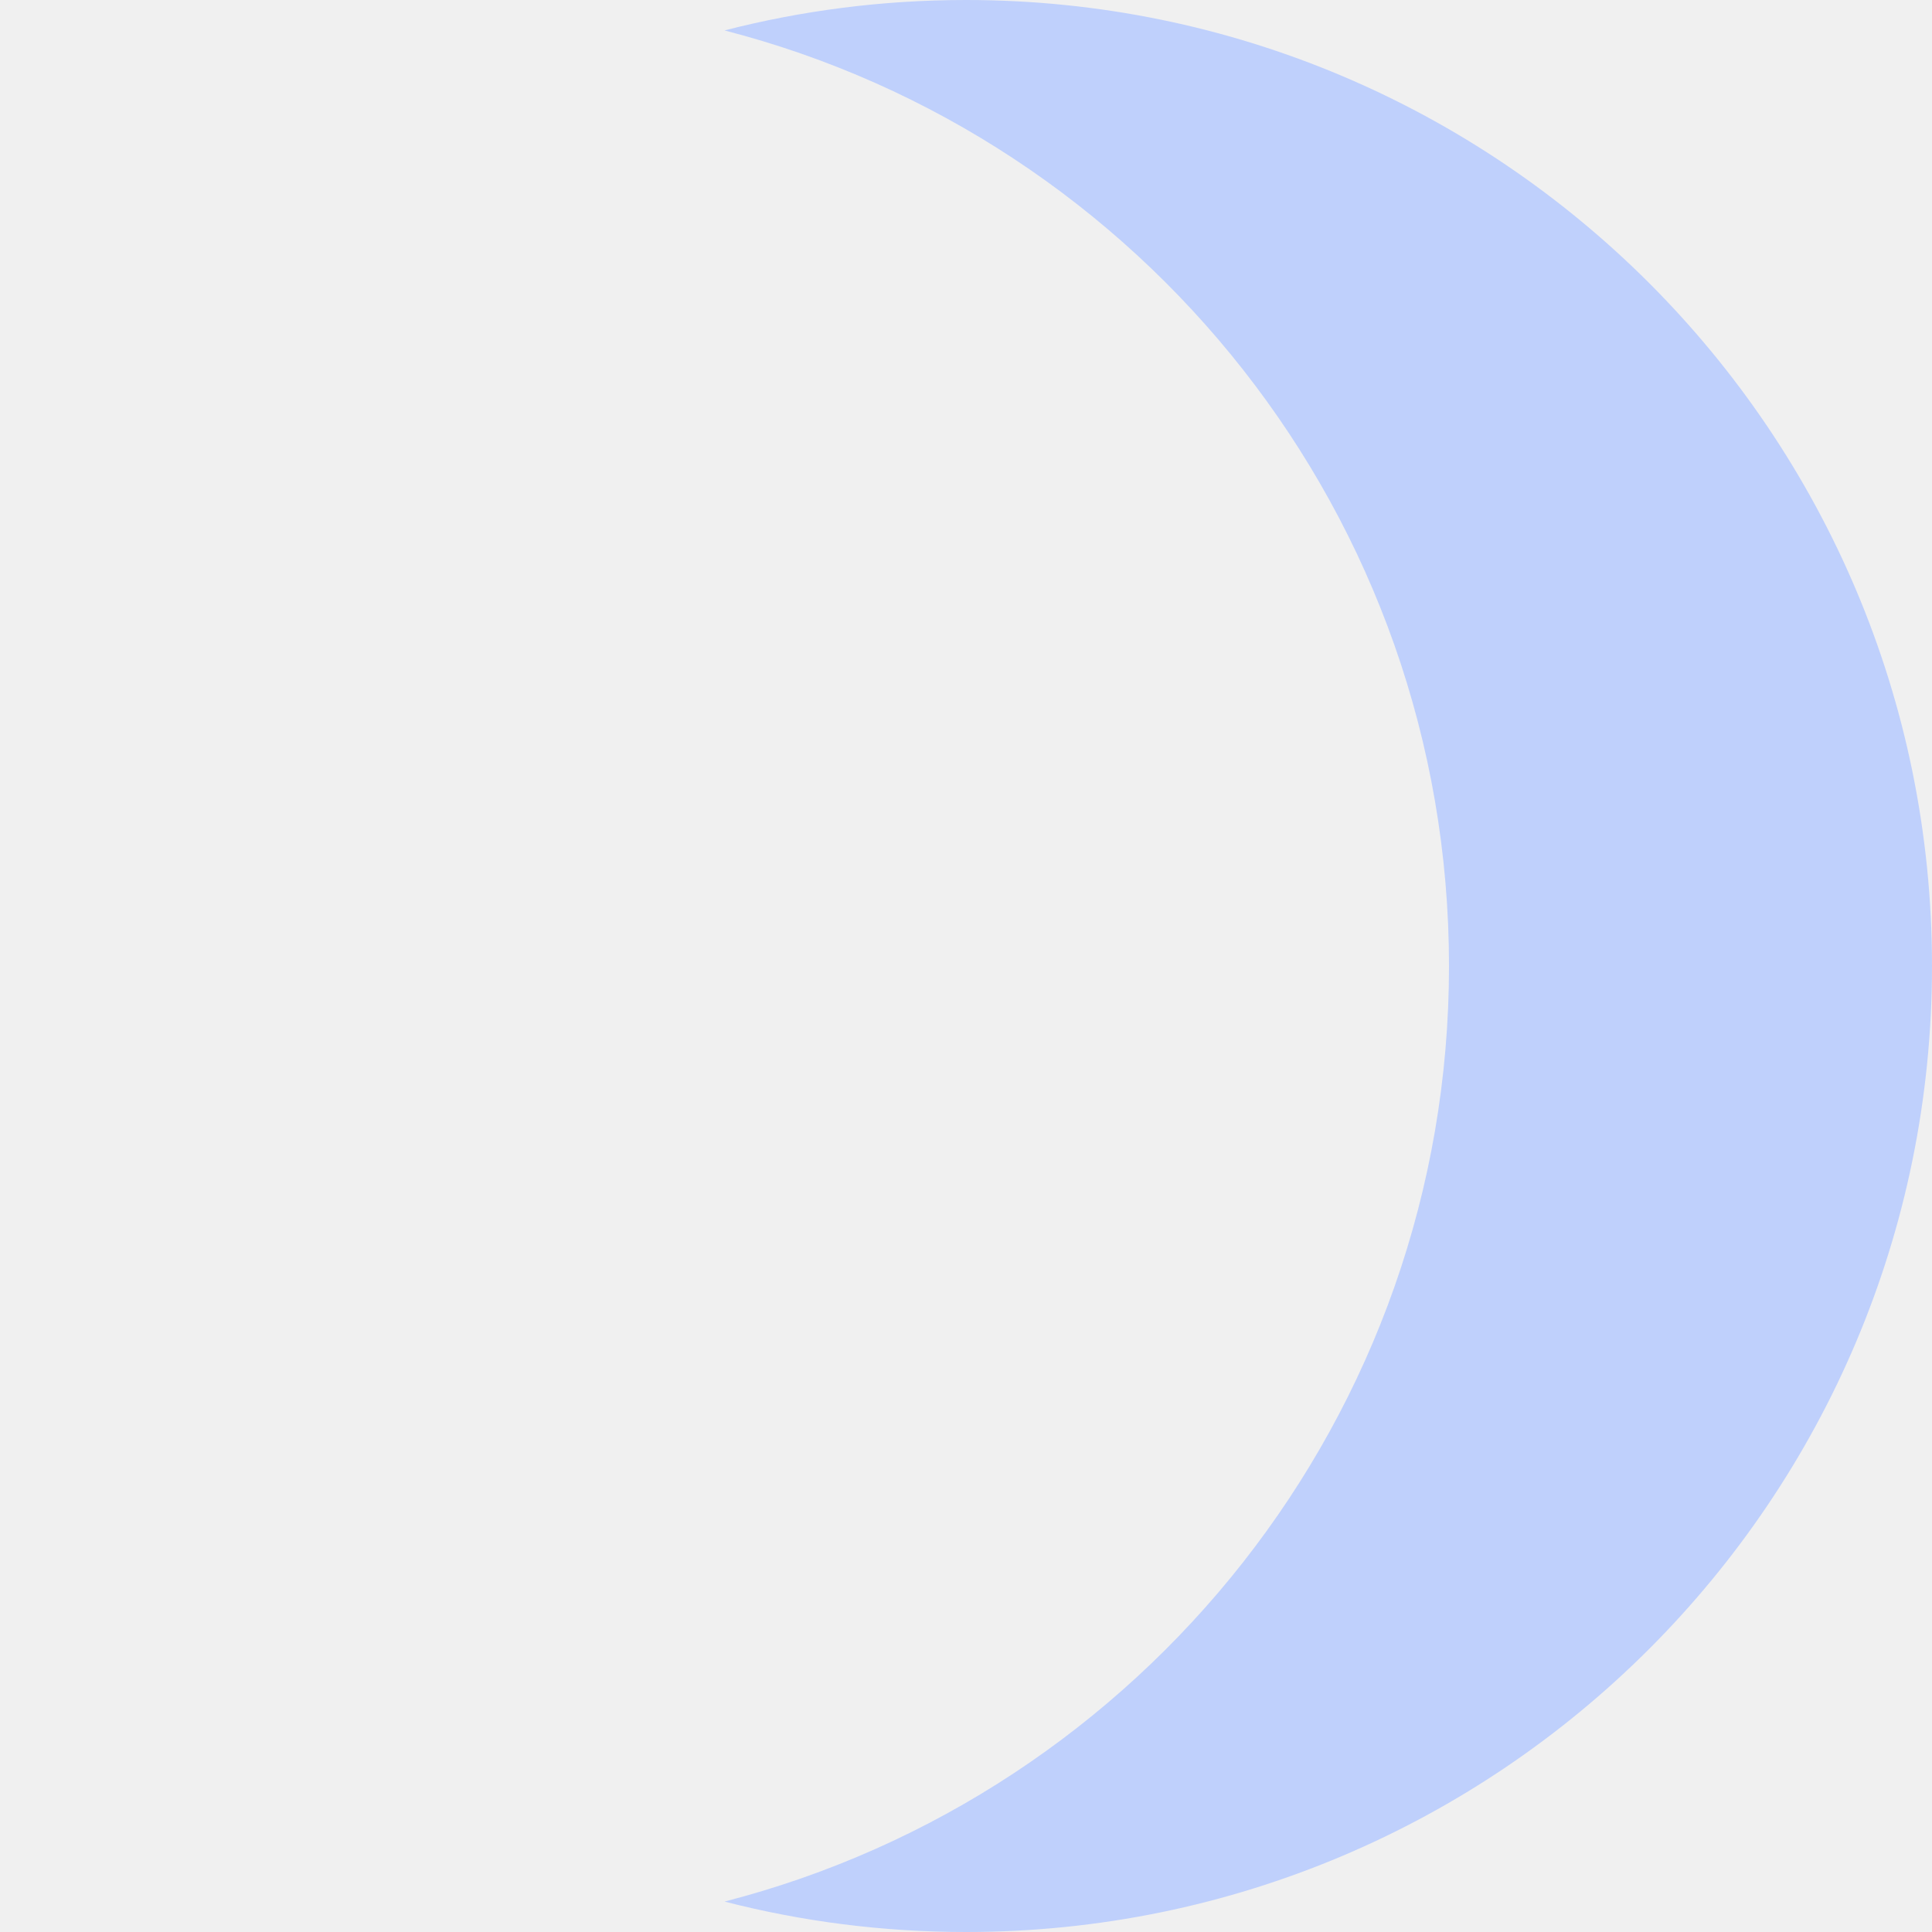
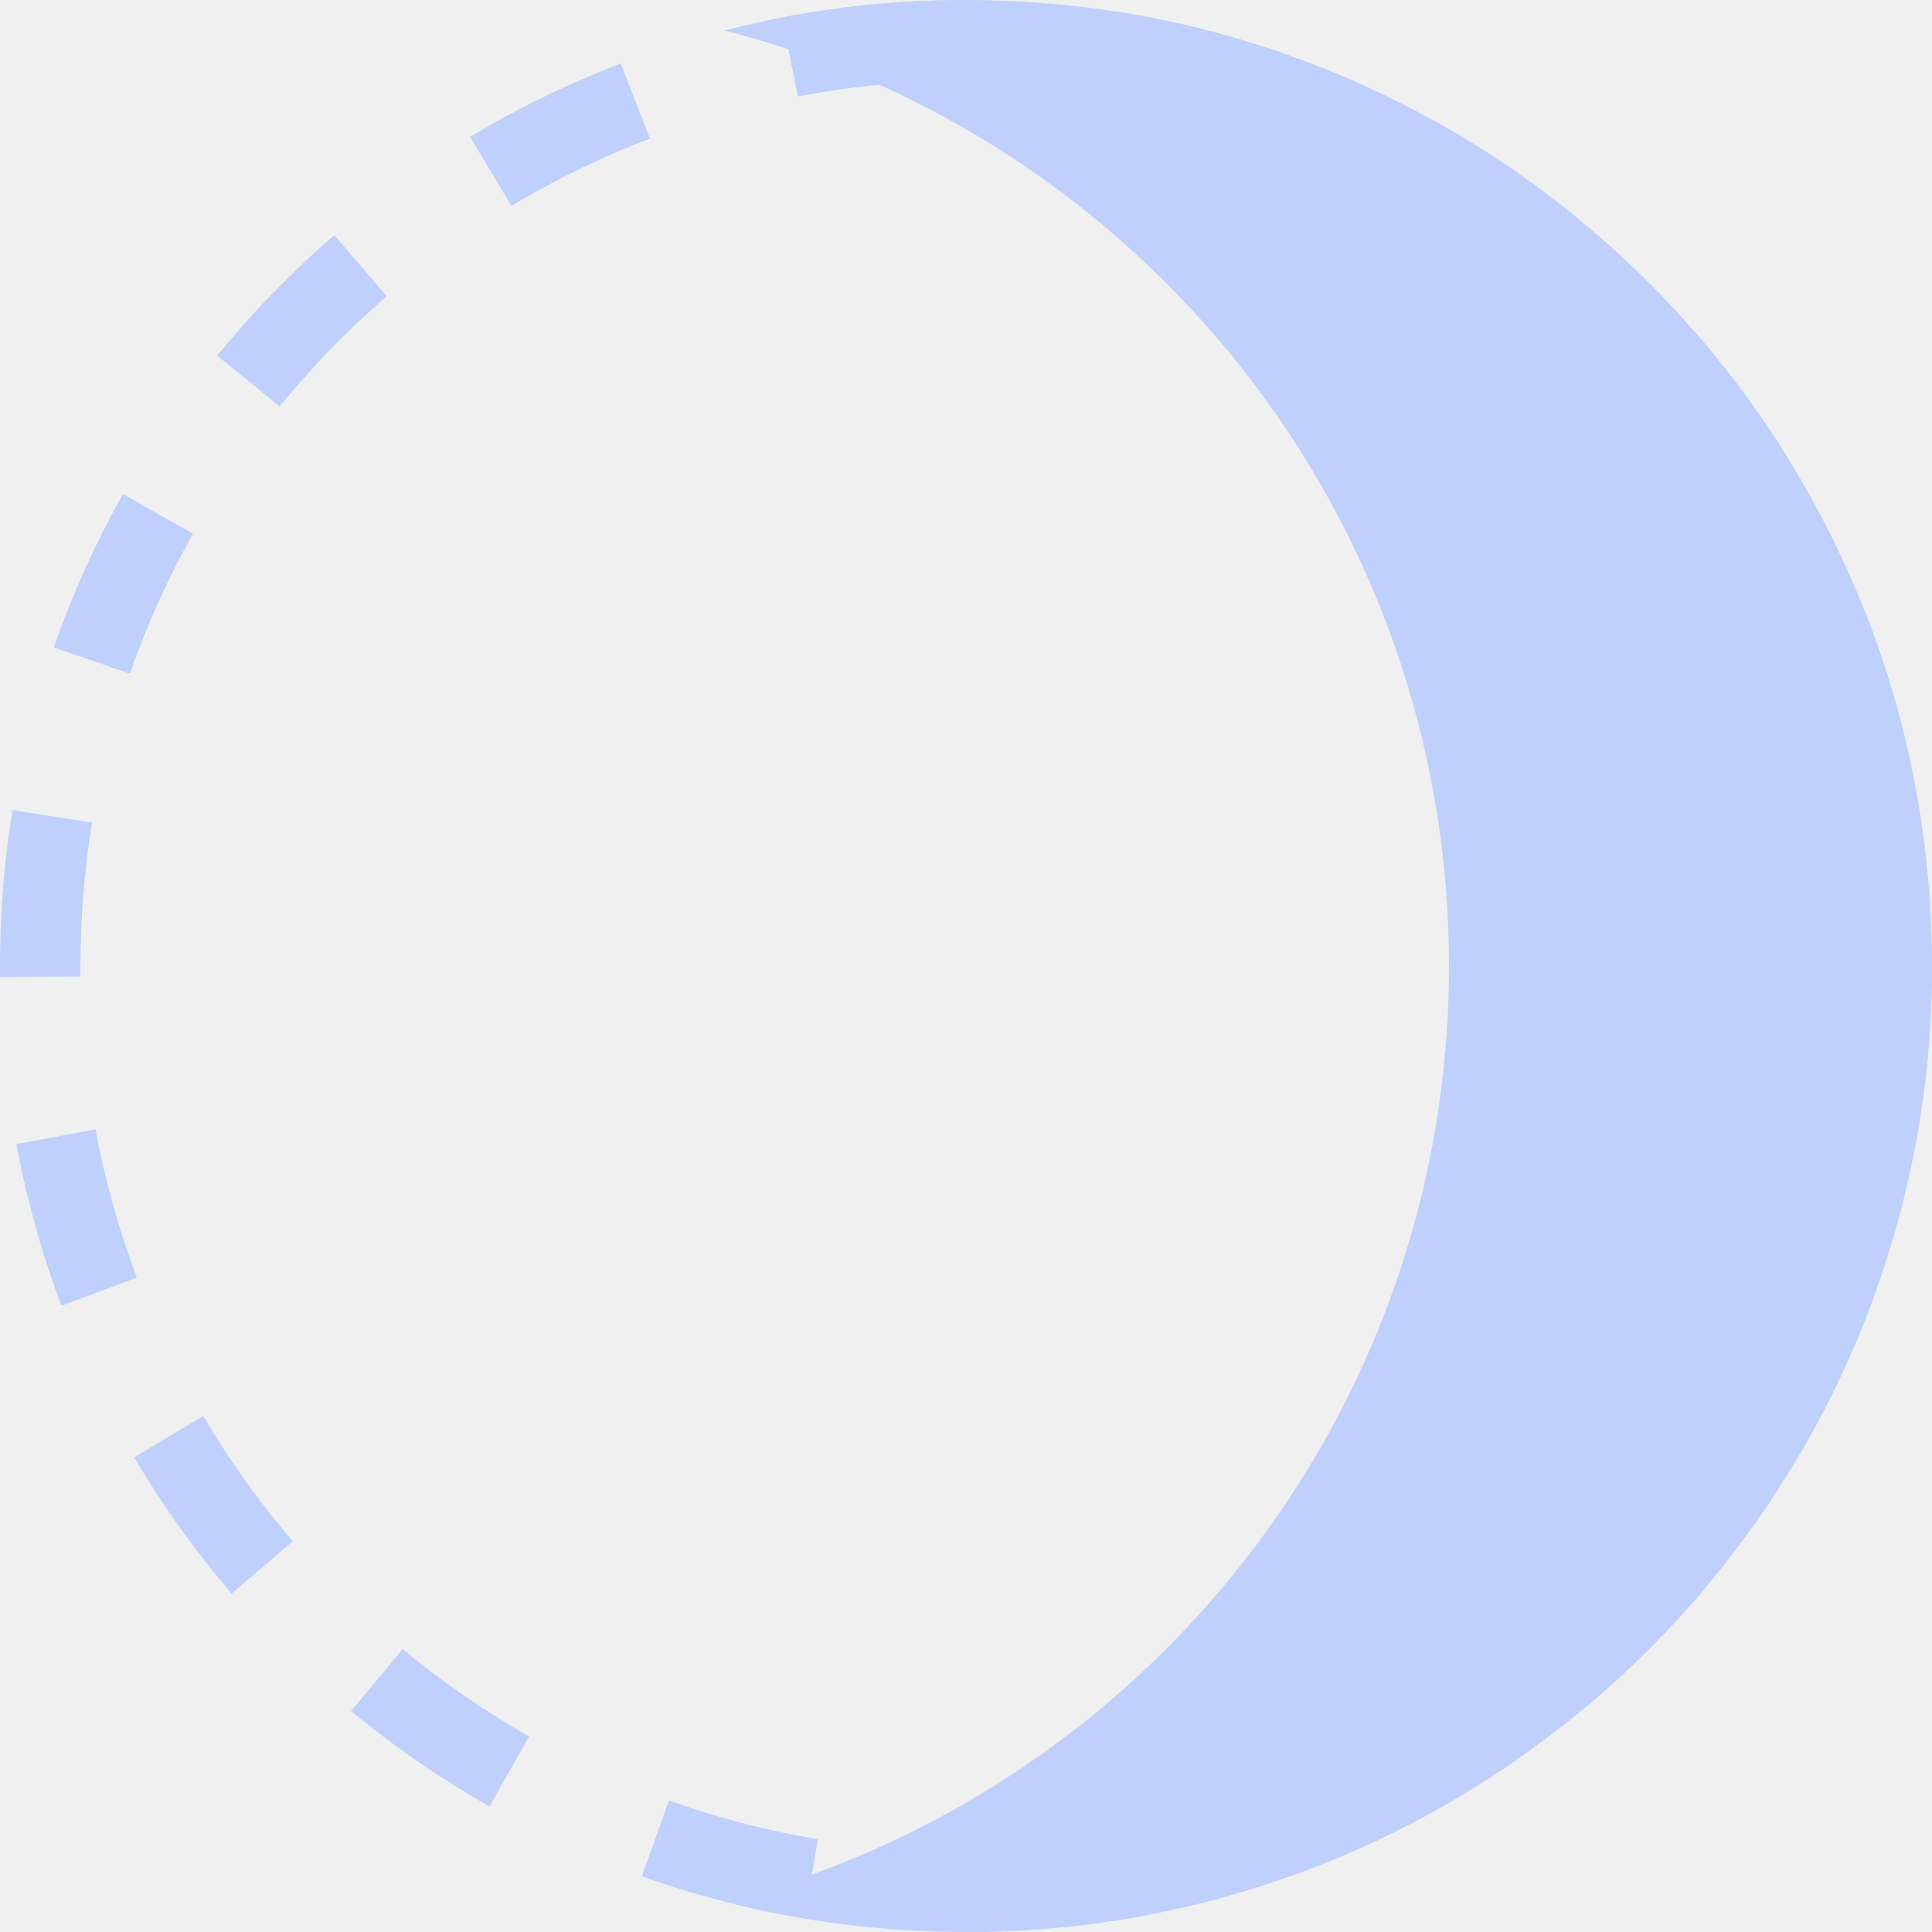
<svg xmlns="http://www.w3.org/2000/svg" width="24" height="24" viewBox="0 0 24 24" fill="none">
-   <path fill-rule="evenodd" clip-rule="evenodd" d="M9 23.622C14.176 22.29 18 17.591 18 12C18 6.408 14.176 1.71 9 0.378C9.959 0.131 10.964 0 12 0C18.627 0 24 5.373 24 12C24 18.627 18.627 24 12 24C10.964 24 9.959 23.869 9 23.622Z" fill="#BFD0FC" />
+   <g clip-path="url(#clip0_1435_334)">
+     <circle cx="12" cy="12" r="11.5" stroke="#BFD0FC" stroke-dasharray="2 2" />
+     <path fill-rule="evenodd" clip-rule="evenodd" d="M9 23.622C14.176 22.29 18 17.591 18 12C18 6.408 14.176 1.71 9 0.378C9.959 0.131 10.964 0 12 0C18.627 0 24 5.373 24 12C24 18.627 18.627 24 12 24C10.964 24 9.959 23.869 9 23.622Z" fill="#BFD0FC" />
+   </g>
+   <defs>
+     <clipPath id="clip0_1435_334">
+       <rect width="24" height="24" fill="white" />
+     </clipPath>
+   </defs>
</svg>
